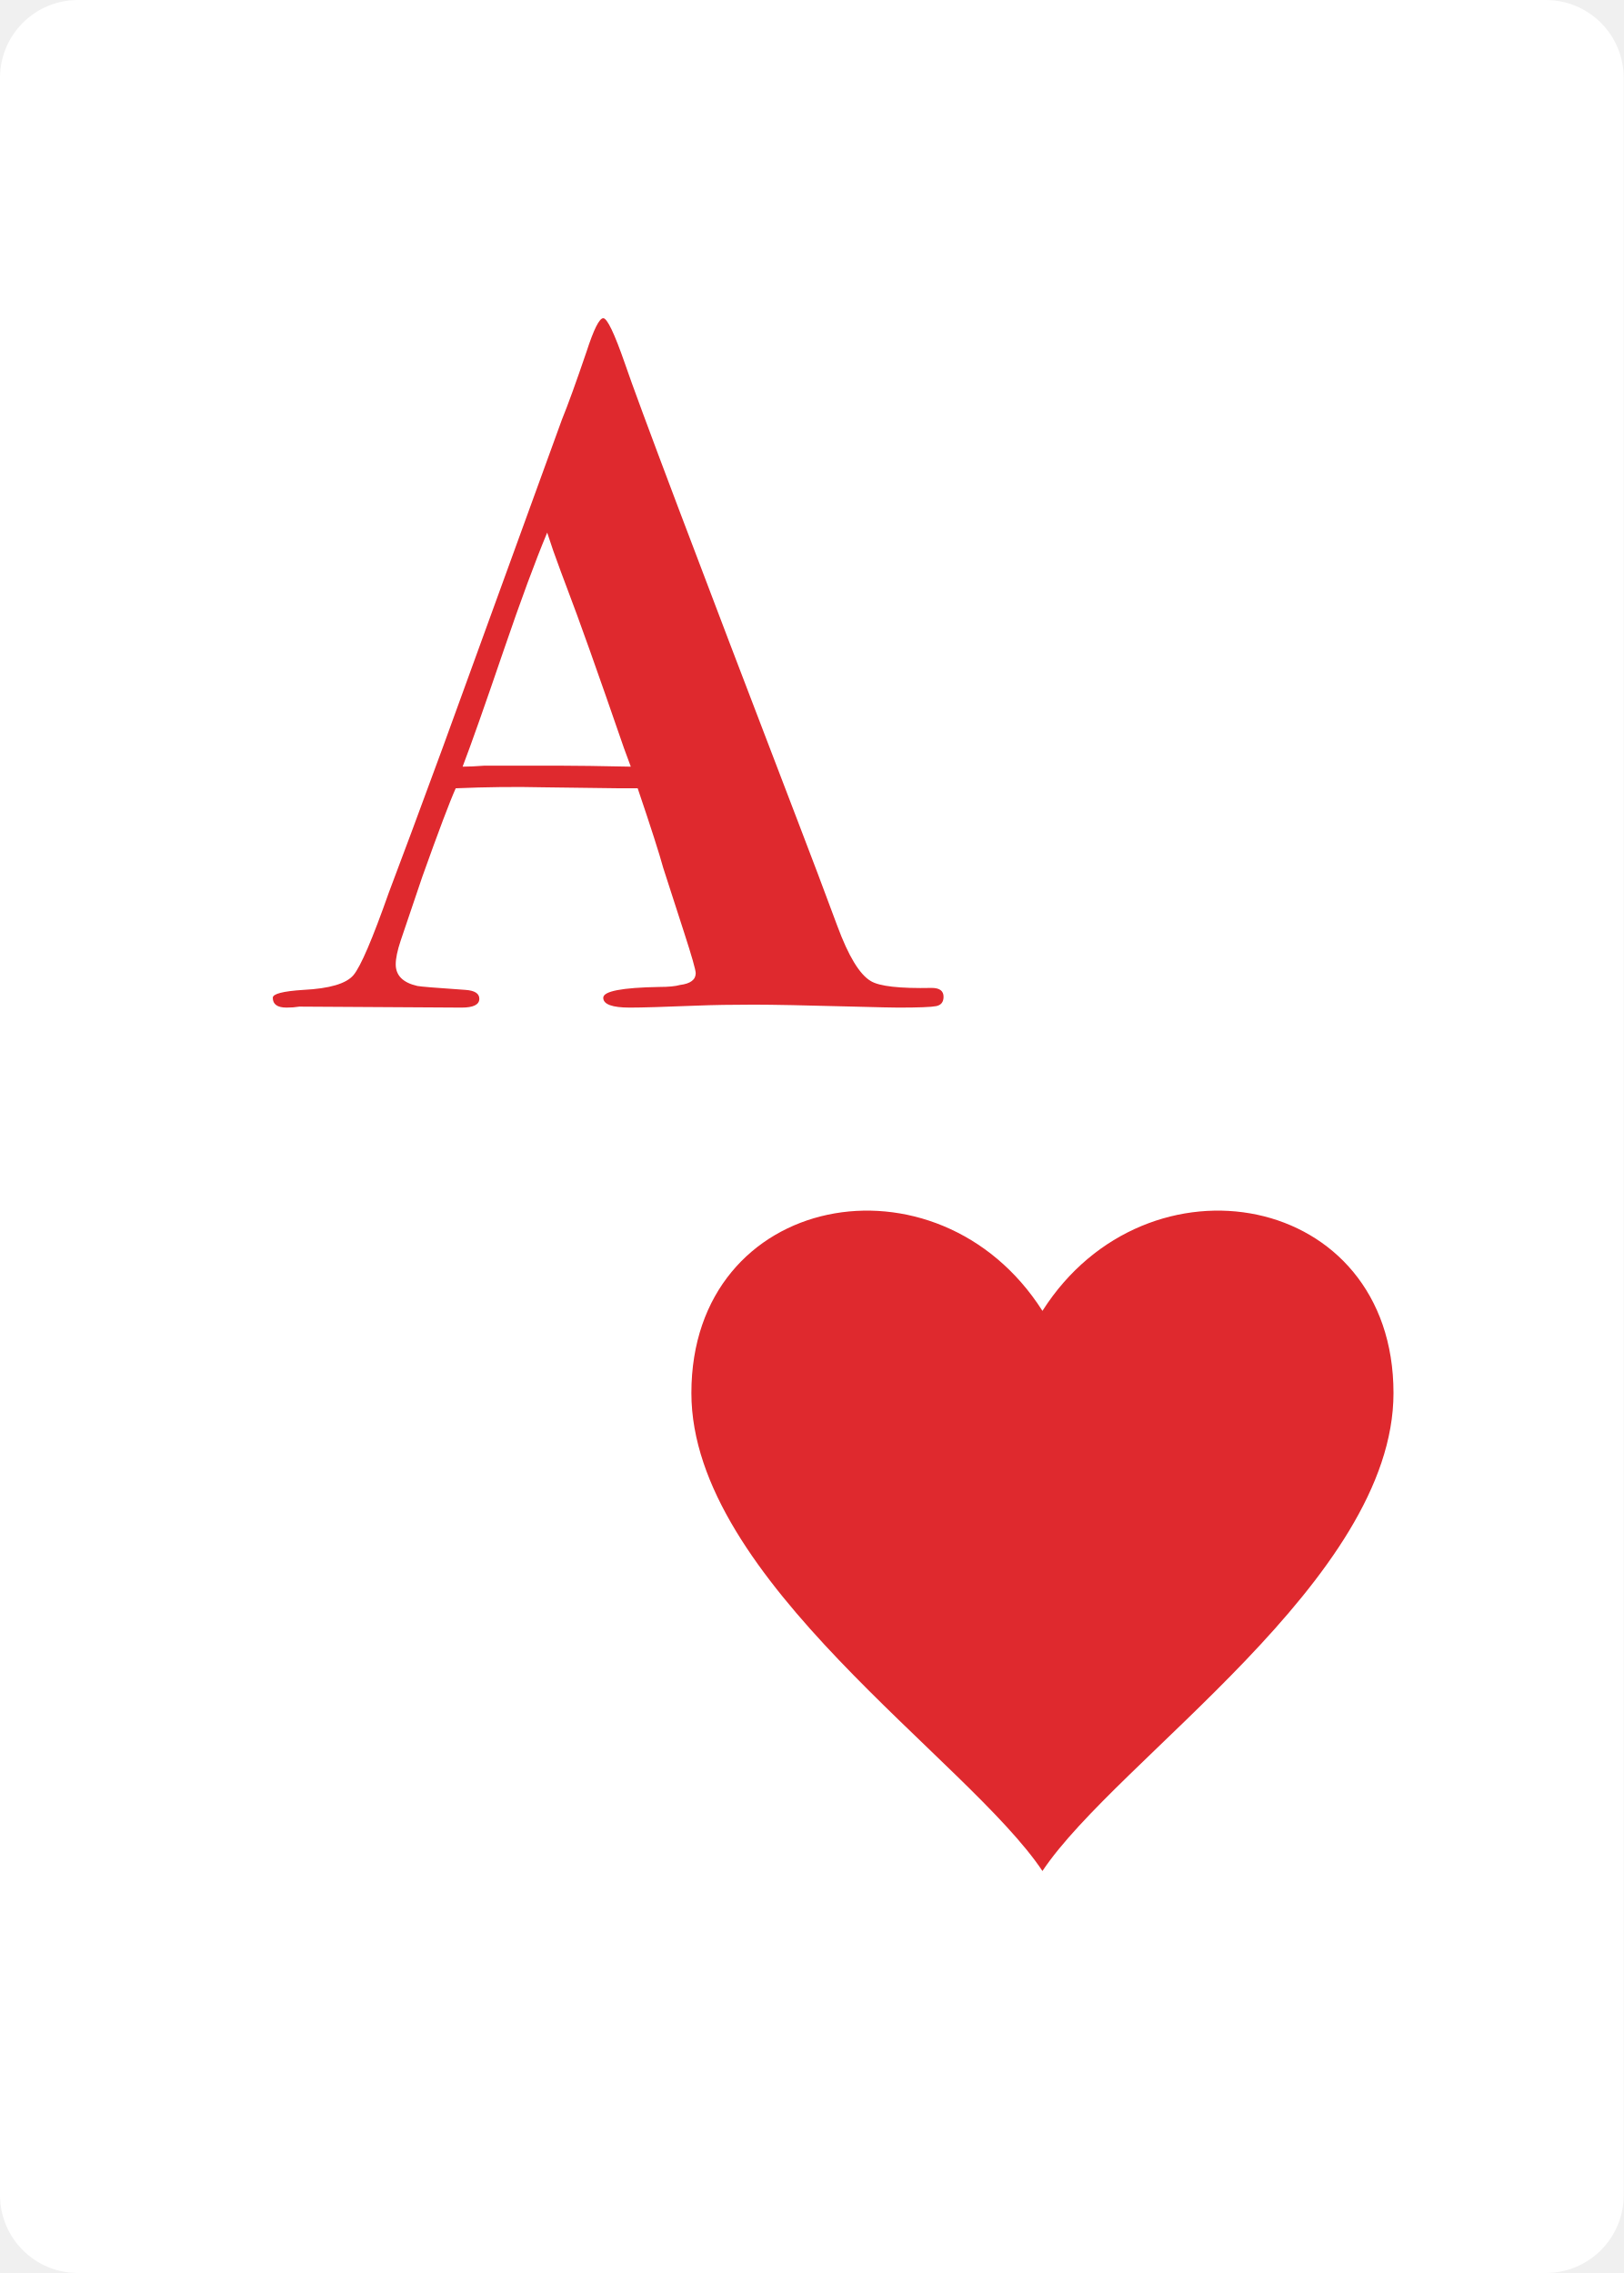
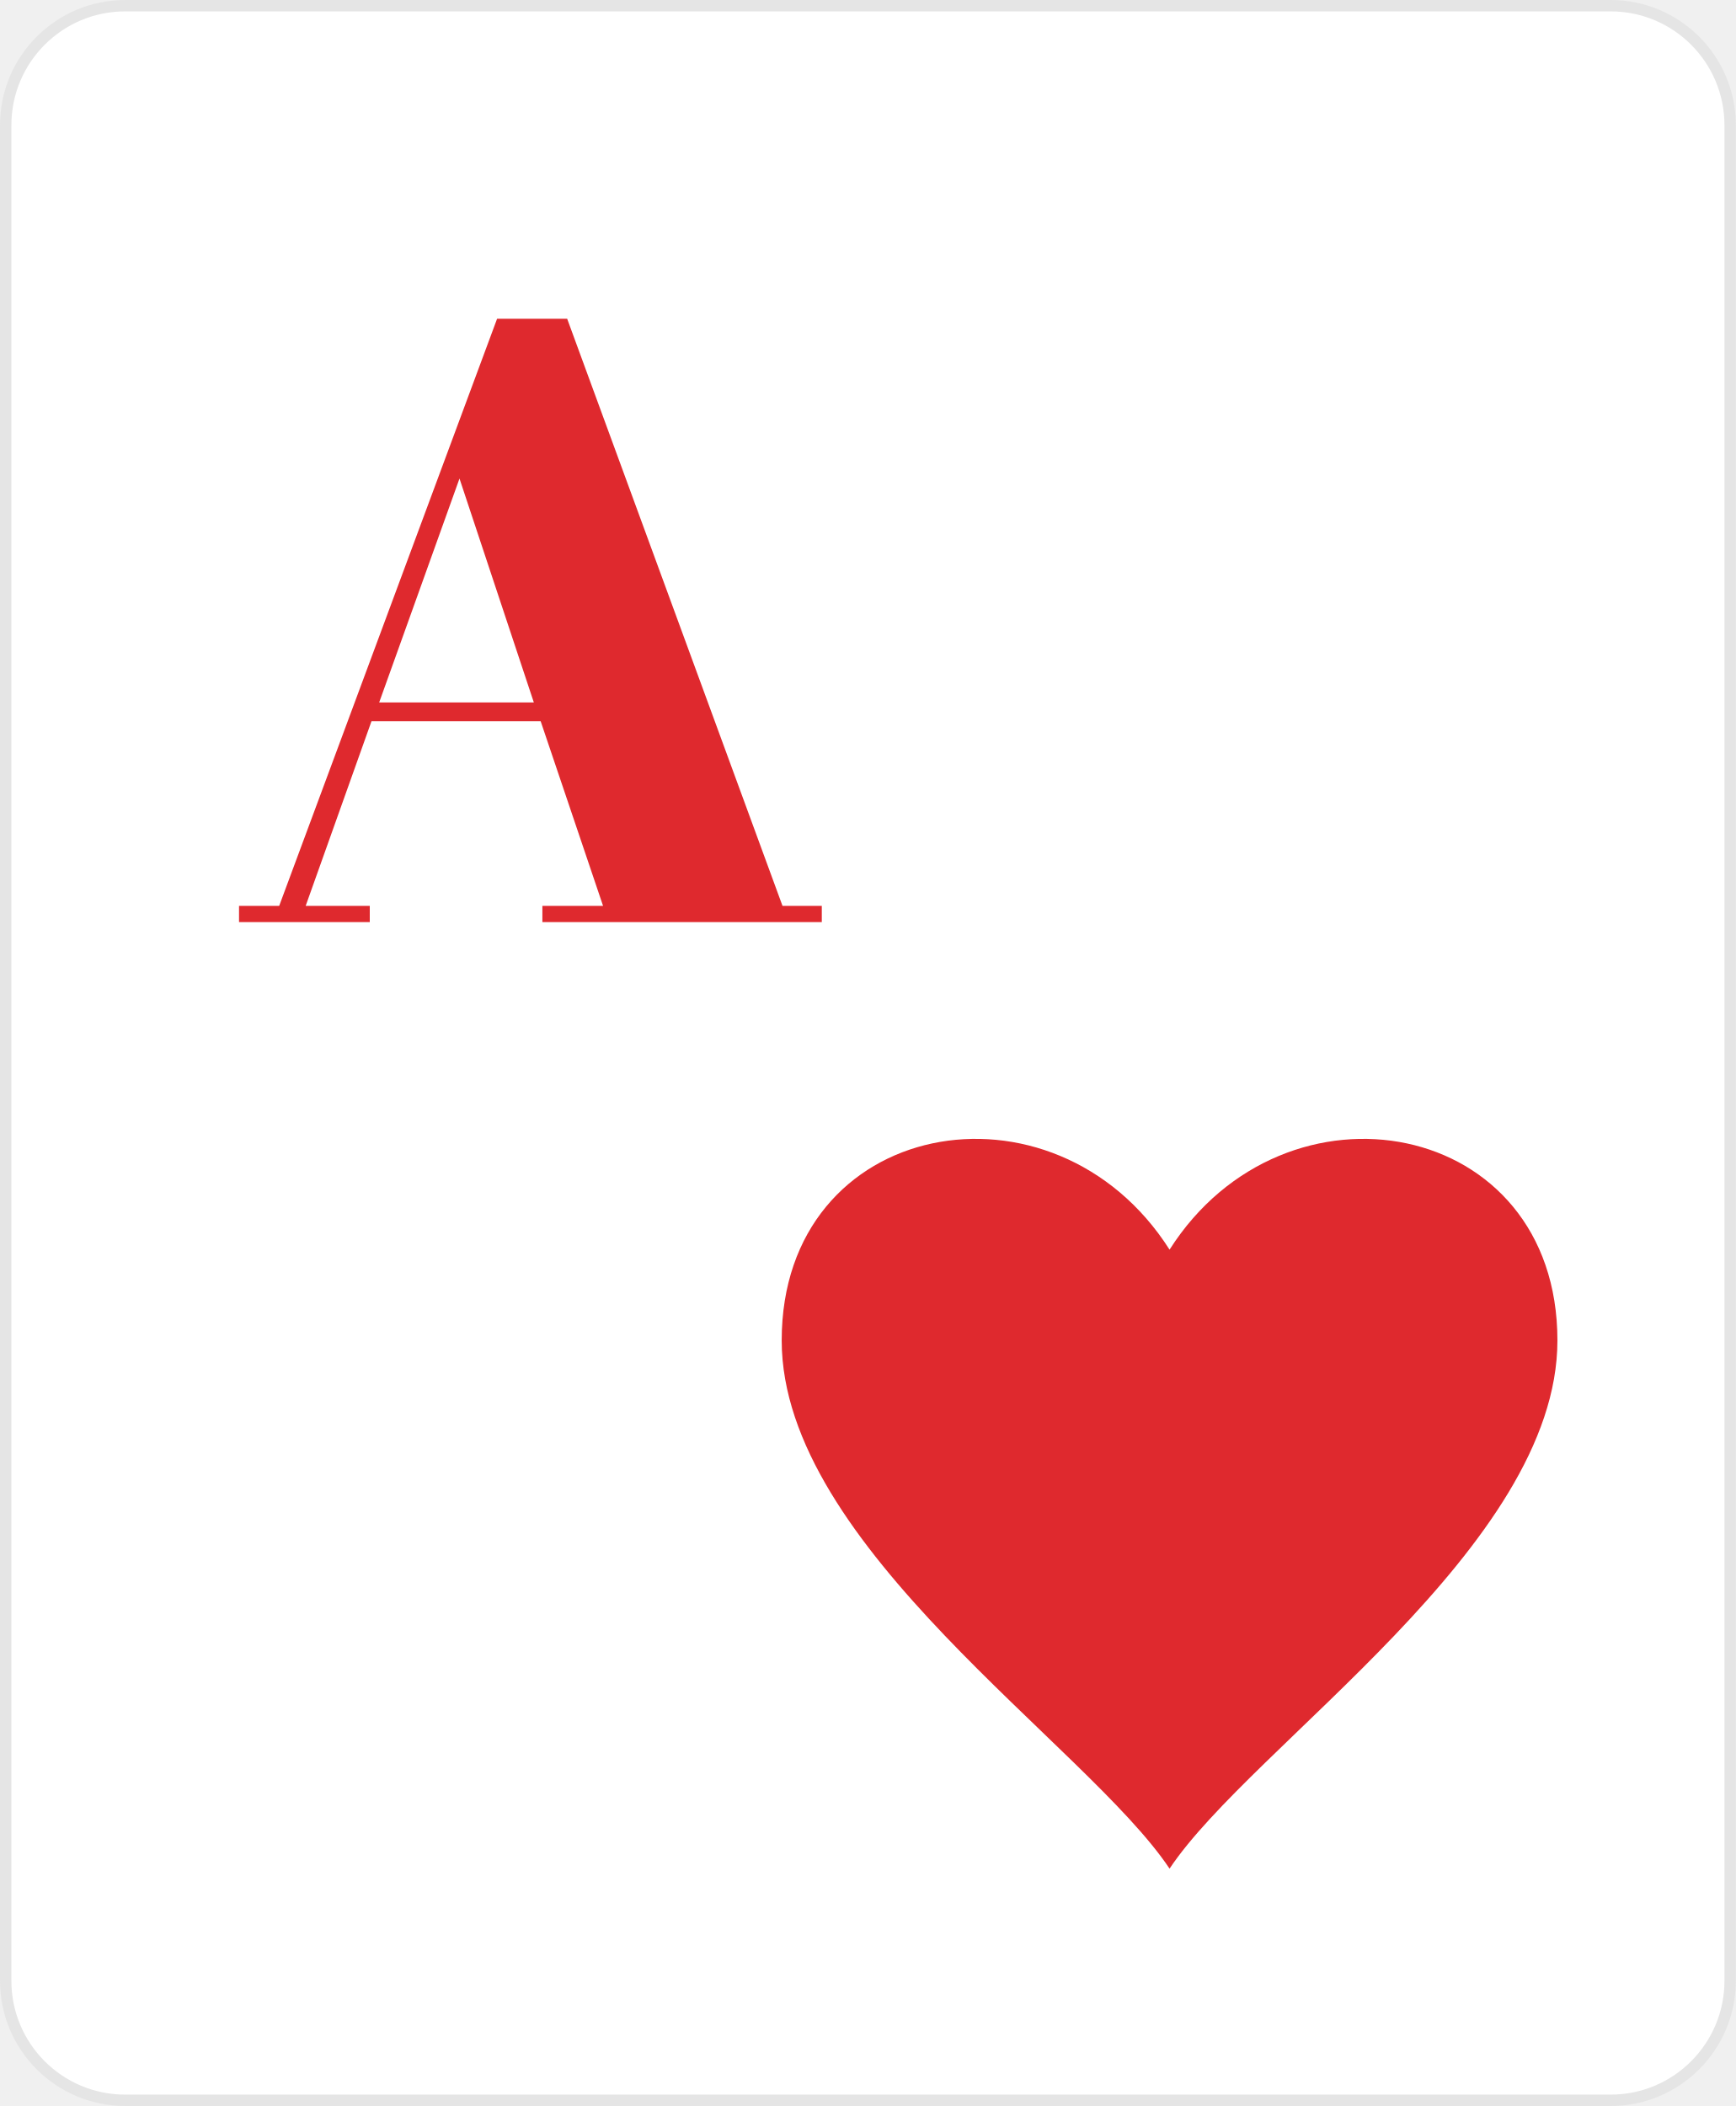
- <svg xmlns="http://www.w3.org/2000/svg" width="250" height="350" viewBox="0 0 250 350">
-   <rect width="250" height="350" rx="12" fill="#fff" />
+ <svg xmlns="http://www.w3.org/2000/svg" width="305" height="370" viewBox="0 0 305 370">
+   <rect x="1" y="1" width="303" height="368" rx="21" fill="#fff" stroke="#e5e5e5" stroke-width="2" />
  <g fill="#df292e">
-     <path d="M685 -10Q685 -2 677.5 -0.5Q670 1 639 1Q631 1 594 0Q520 -2 492 -2Q459 -2 434 -1Q384 1 366 1Q339 1 339 -9Q339 -19 396 -20Q410 -20 417 -22Q433 -24 433 -34Q433 -39 421 -76L400 -141Q394 -163 374 -222H356L278 -223Q236 -224 189 -222Q180 -202 155 -132L133 -67Q128 -52 128 -43Q128 -26 150 -21Q155 -20 199 -17Q213 -16 213 -8Q213 1 195 1L30 0Q24 1 17 1Q3 1 3 -9Q3 -15 34 -17Q74 -19 85.0 -32.0Q96 -45 121 -116Q140 -166 176 -264L297 -597Q306 -619 322 -666Q333 -700 339 -700Q345 -700 361 -654Q381 -595 537 -188Q557 -136 577 -82Q594 -36 611 -26Q624 -18 673 -19Q685 -19 685 -10ZM367 -244Q366 -247 360 -263Q320 -379 302 -426Q297 -439 288 -464L282 -482Q264 -439 238 -363Q209 -278 196 -244Q205 -244 218 -245Q230 -245 240 -245H296Q319 -245 367 -244Z" transform="matrix(0.151429 0 0 0.151429 41.546 155.000)" />
-     <path d="M50 94C40 79 3 55 3 30C3 3 36 -3 50 19C64 -3 97 3 97 30C97 55 60 79 50 94Z" transform="translate(103 180) scale(1.15)" />
+     <path d="M432 -19 359 -235H161L84 -19H159V0H6V-19H53L308 -706H390L642 -19H688V0H361V-19ZM264 -519 170 -257H351Z" transform="matrix(0.150142 0 0 0.150142 41.099 162.000)" />
+     <path d="M50 94C40 79 3 55 3 30C3 3 36 -3 50 19C64 -3 97 3 97 30C97 55 60 79 50 94Z" transform="translate(133 192) scale(1.45)" />
  </g>
</svg>
